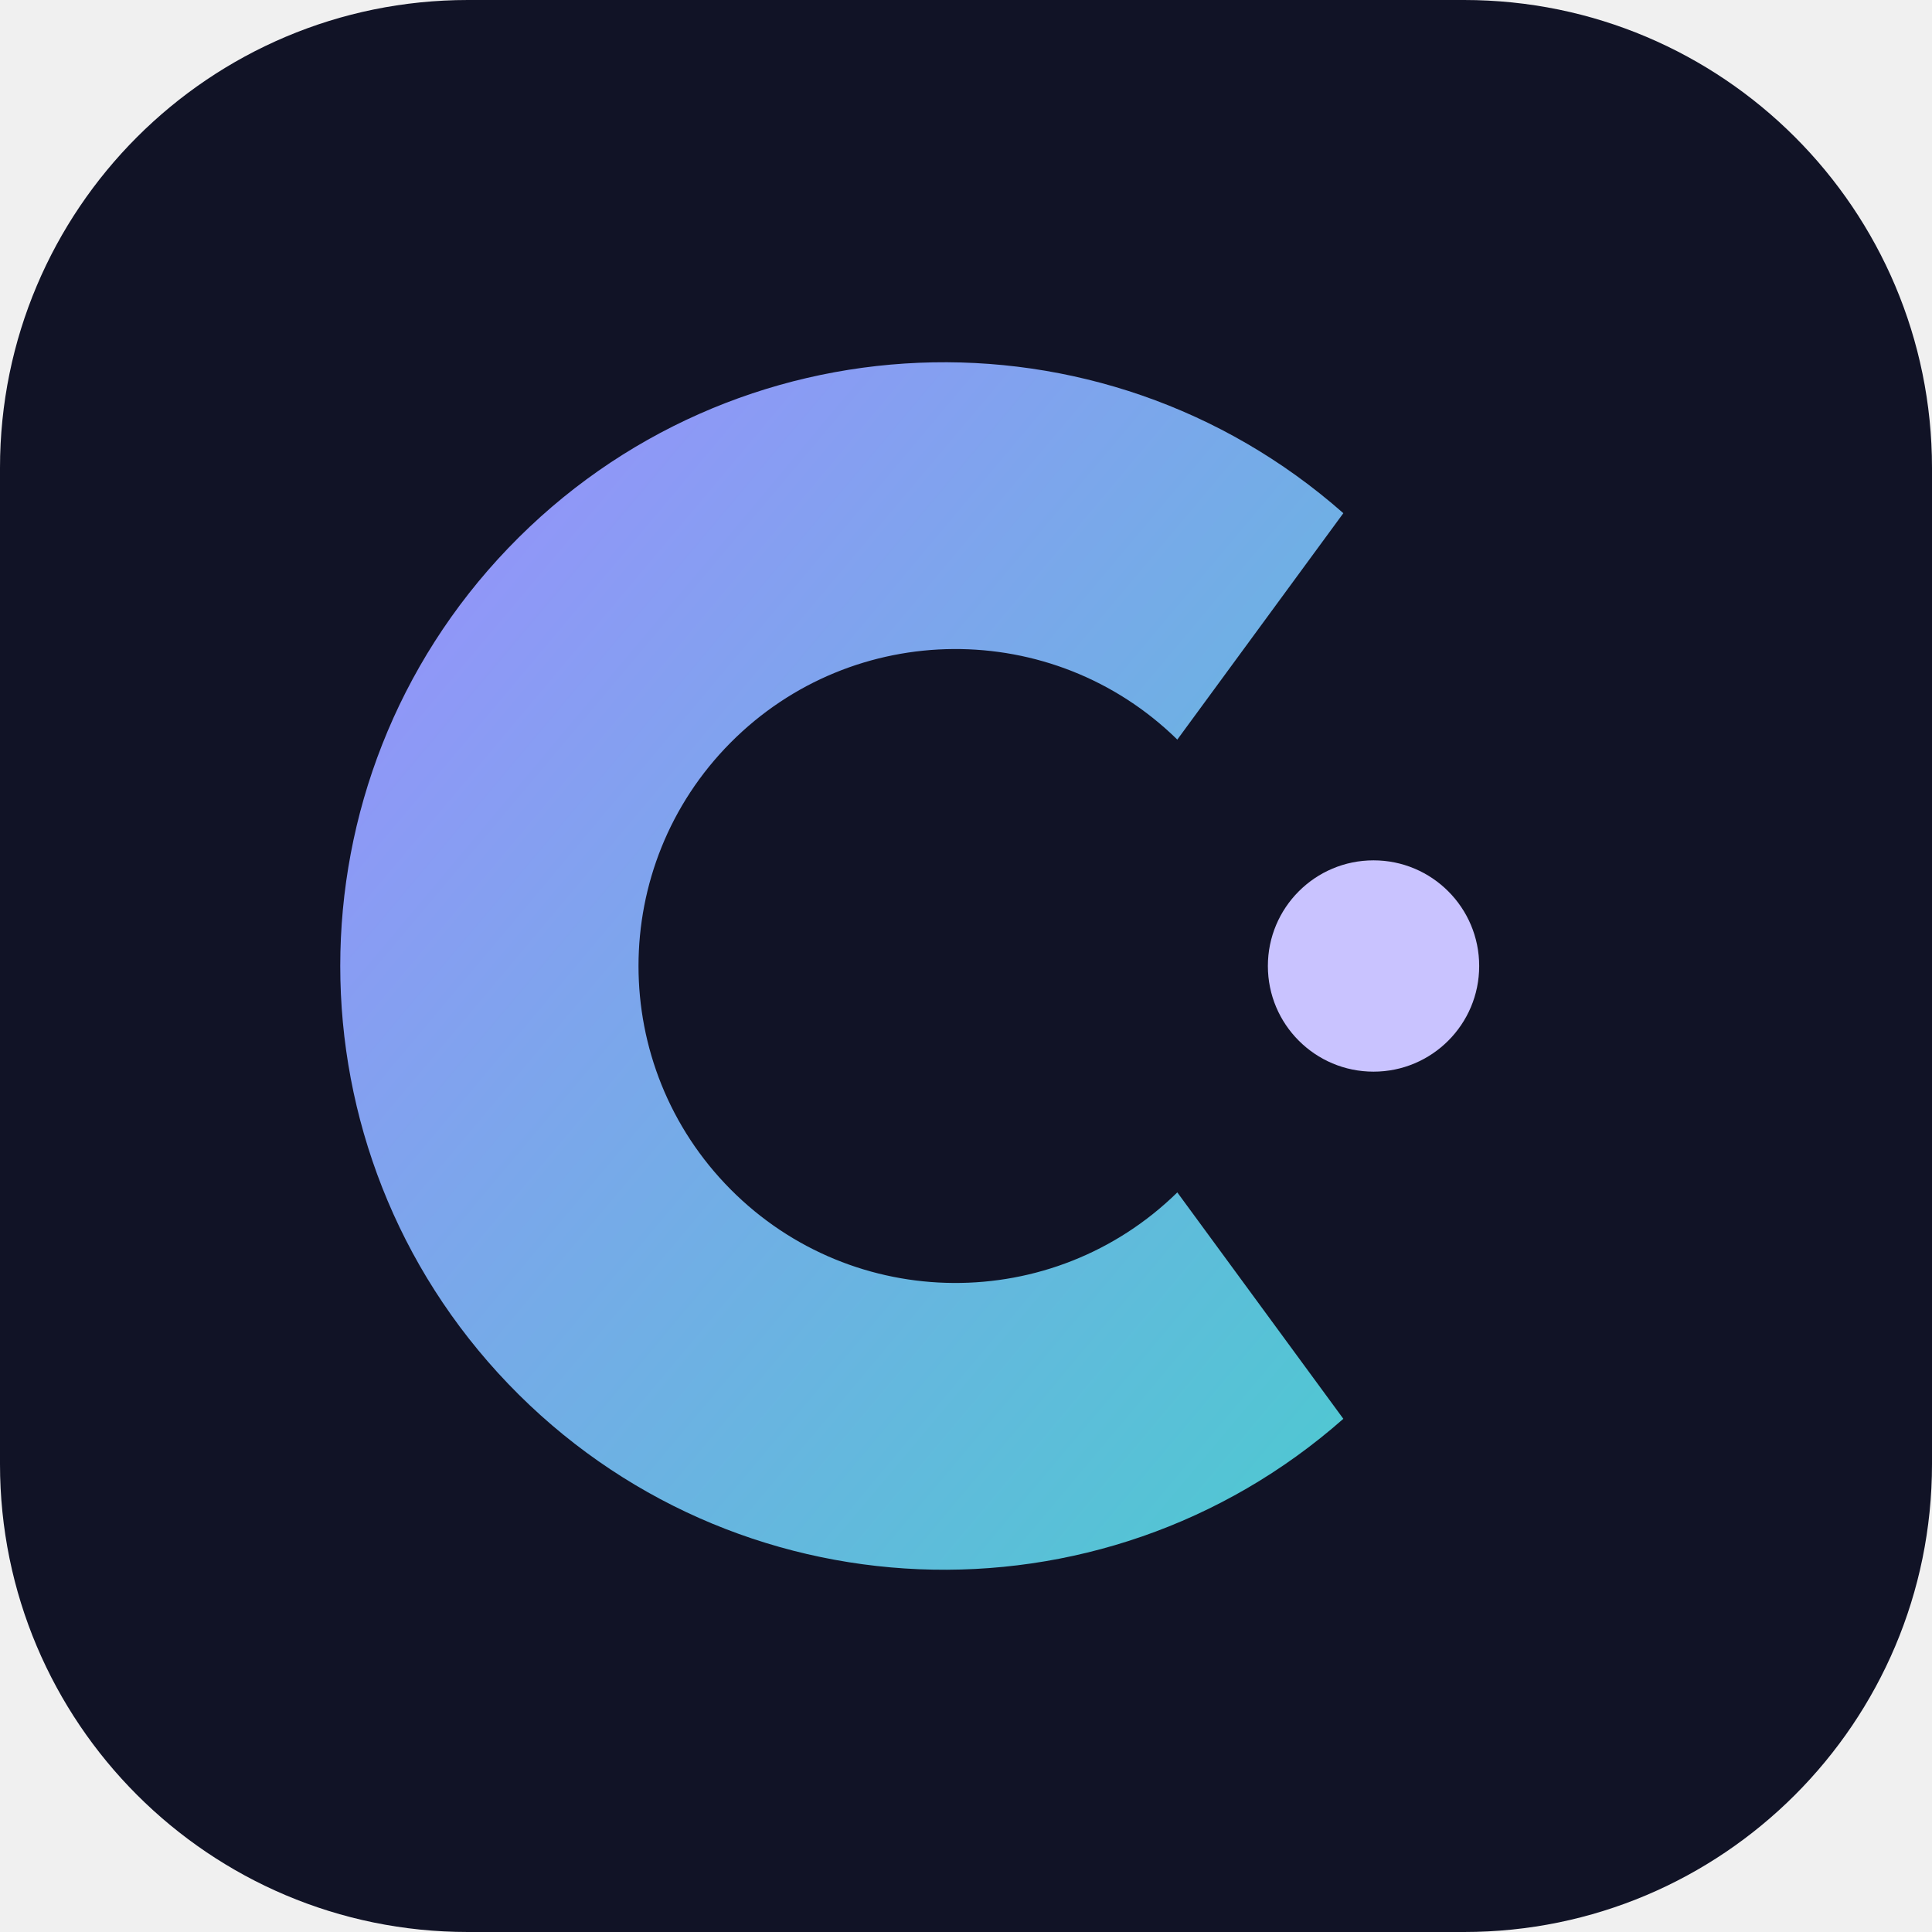
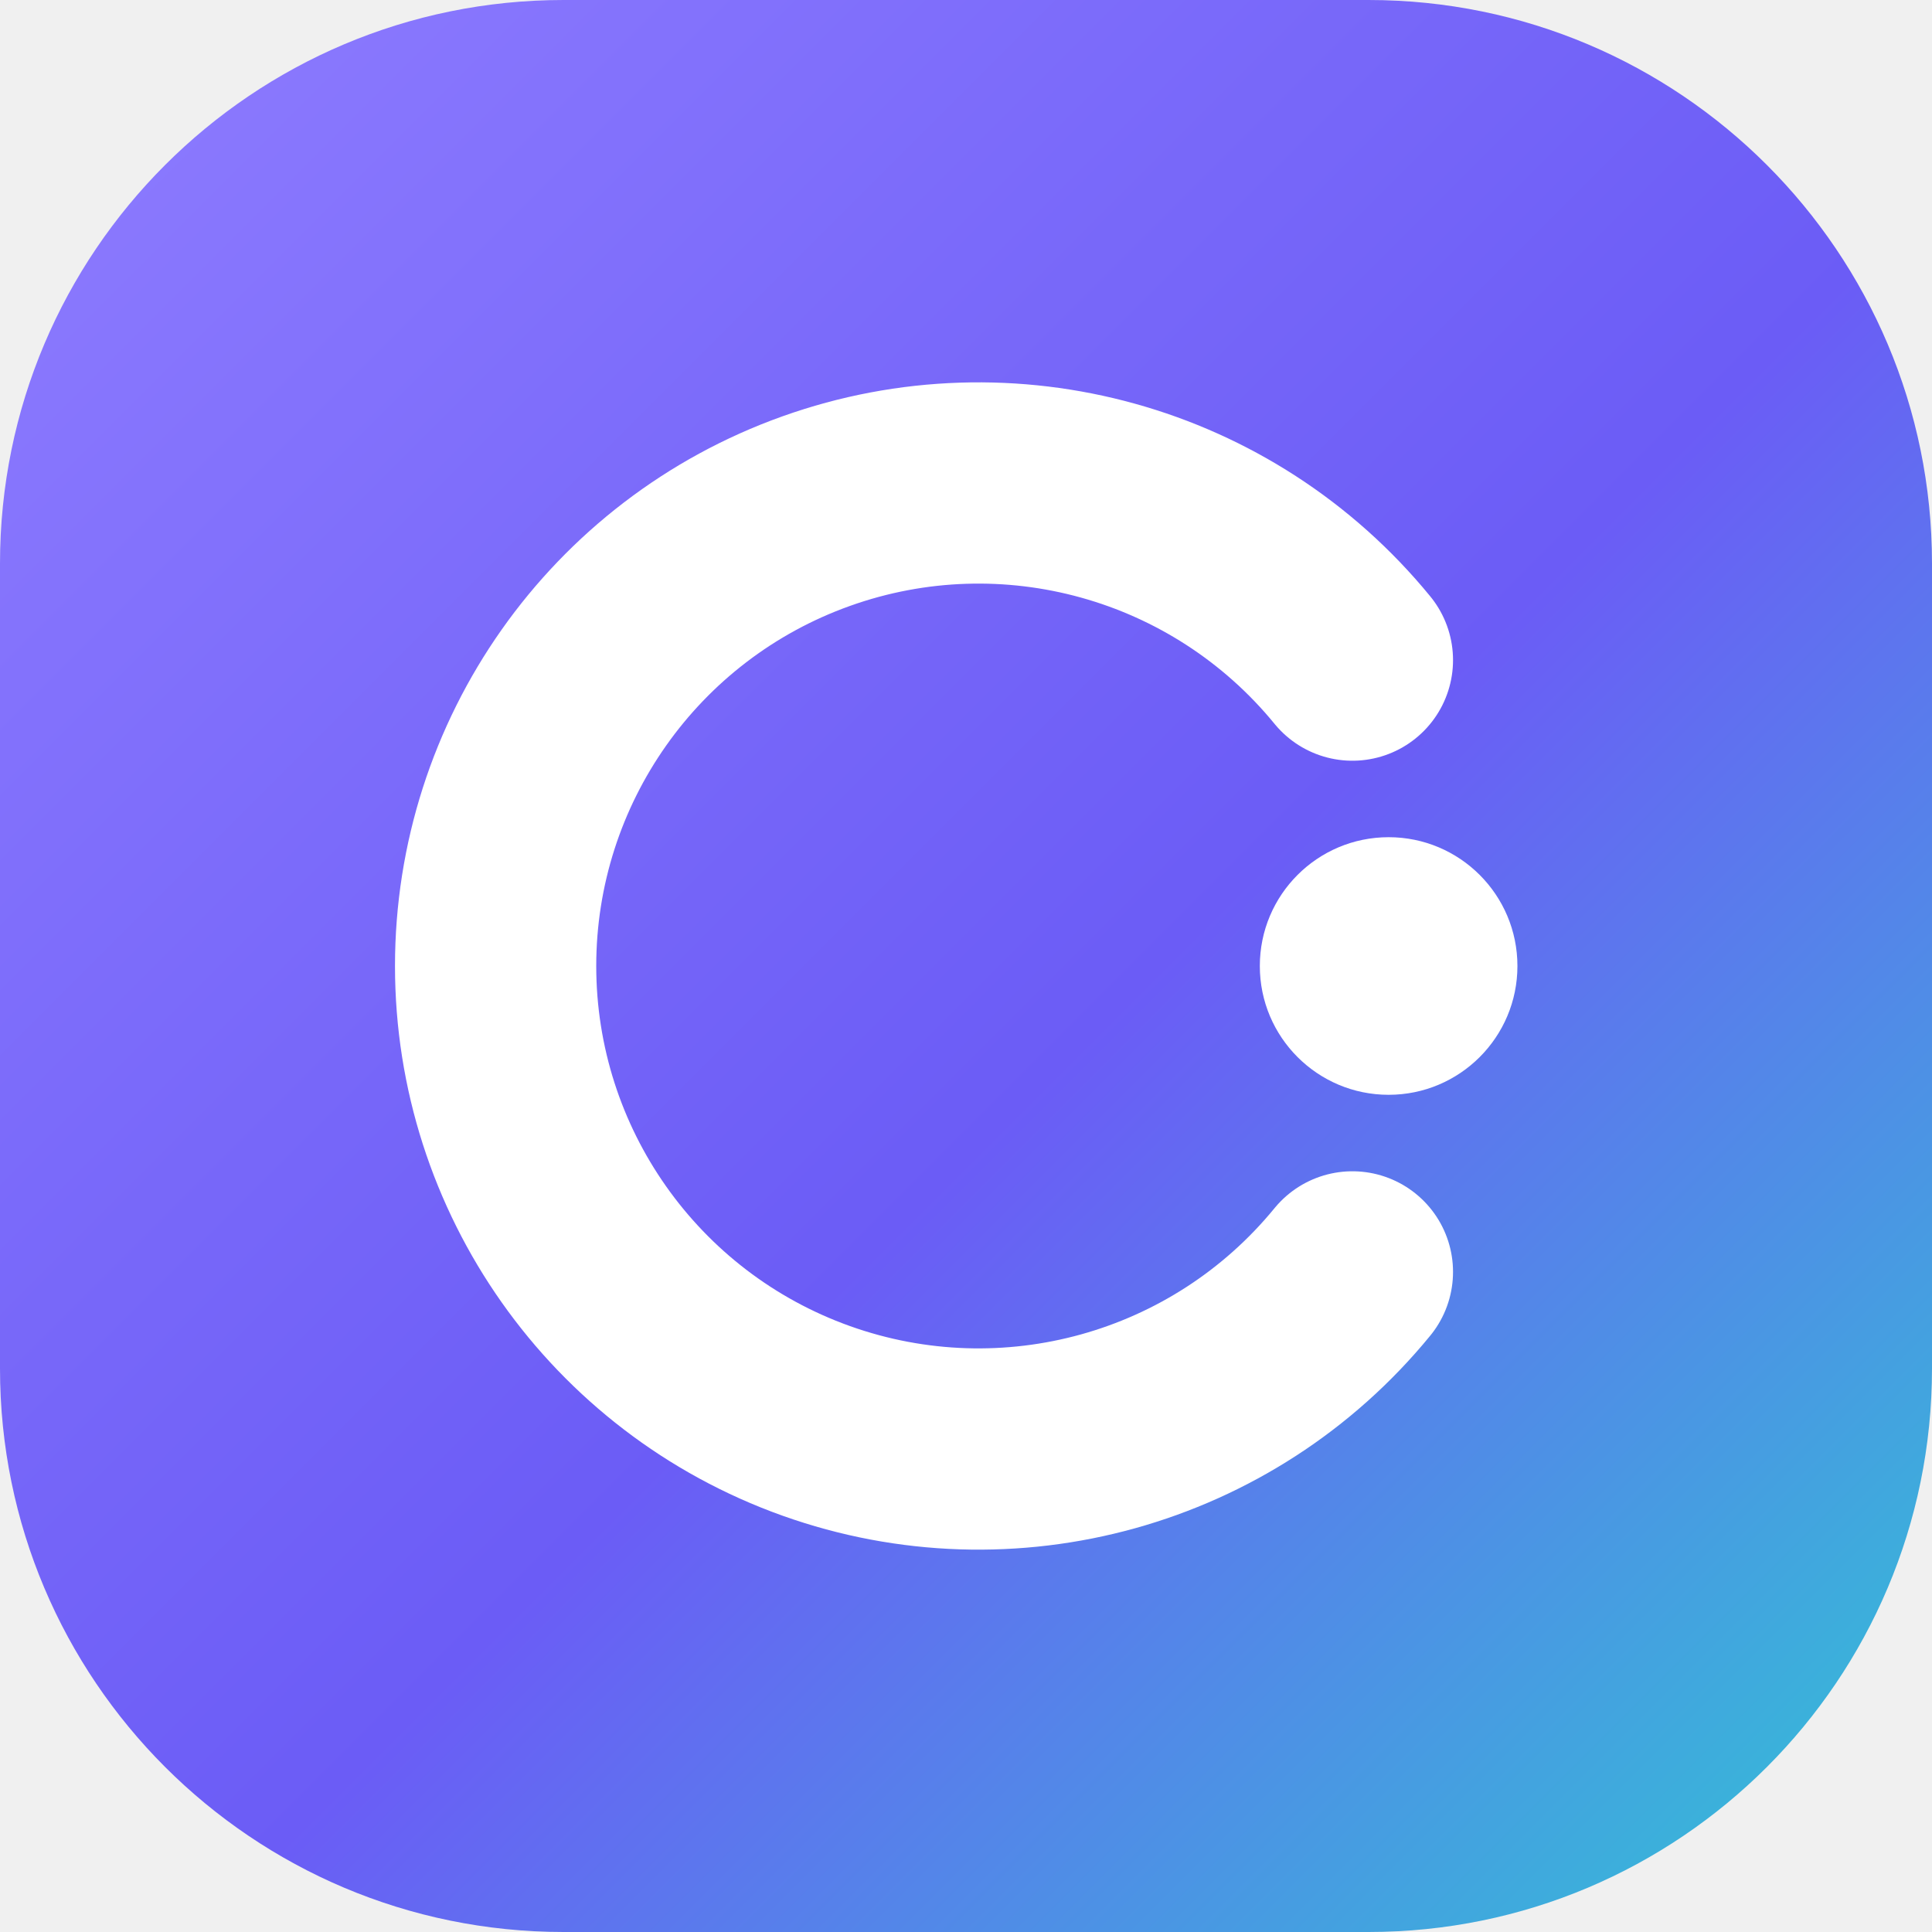
- <svg xmlns="http://www.w3.org/2000/svg" viewBox="0 0 128 128">
+ <svg xmlns="http://www.w3.org/2000/svg" viewBox="0 0 48 48">
  <defs>
-     <linearGradient id="g" x2="1" y2="1">
-       <stop stop-color="#9d8dff" />
-       <stop offset="1" stop-color="#4ccad0" />
+     <linearGradient id="b" x1="0" y1="0" x2="1" y2="1">
+       <stop offset="0" stop-color="#8f7dff" />
+       <stop offset=".55" stop-color="#6b5cf6" />
+       <stop offset="1" stop-color="#2fc6d4" />
    </linearGradient>
  </defs>
-   <rect width="128" height="128" rx="31" fill="#111326" />
-   <path d="M89 34a40 40 0 1 0 0 60L78 79a21 21 0 1 1 0-30Z" fill="url(#g)" />
-   <circle cx="91" cy="64" r="7" fill="#c9c3ff" />
+   <rect width="48" height="48" rx="14" fill="url(#b)" />
+   <path d="M33.6 16.4a12 12 0 1 0 0 15.2" fill="none" stroke="#fff" stroke-width="5" stroke-linecap="round" />
+   <circle cx="34.5" cy="24" r="3.2" fill="#fff" />
</svg>
